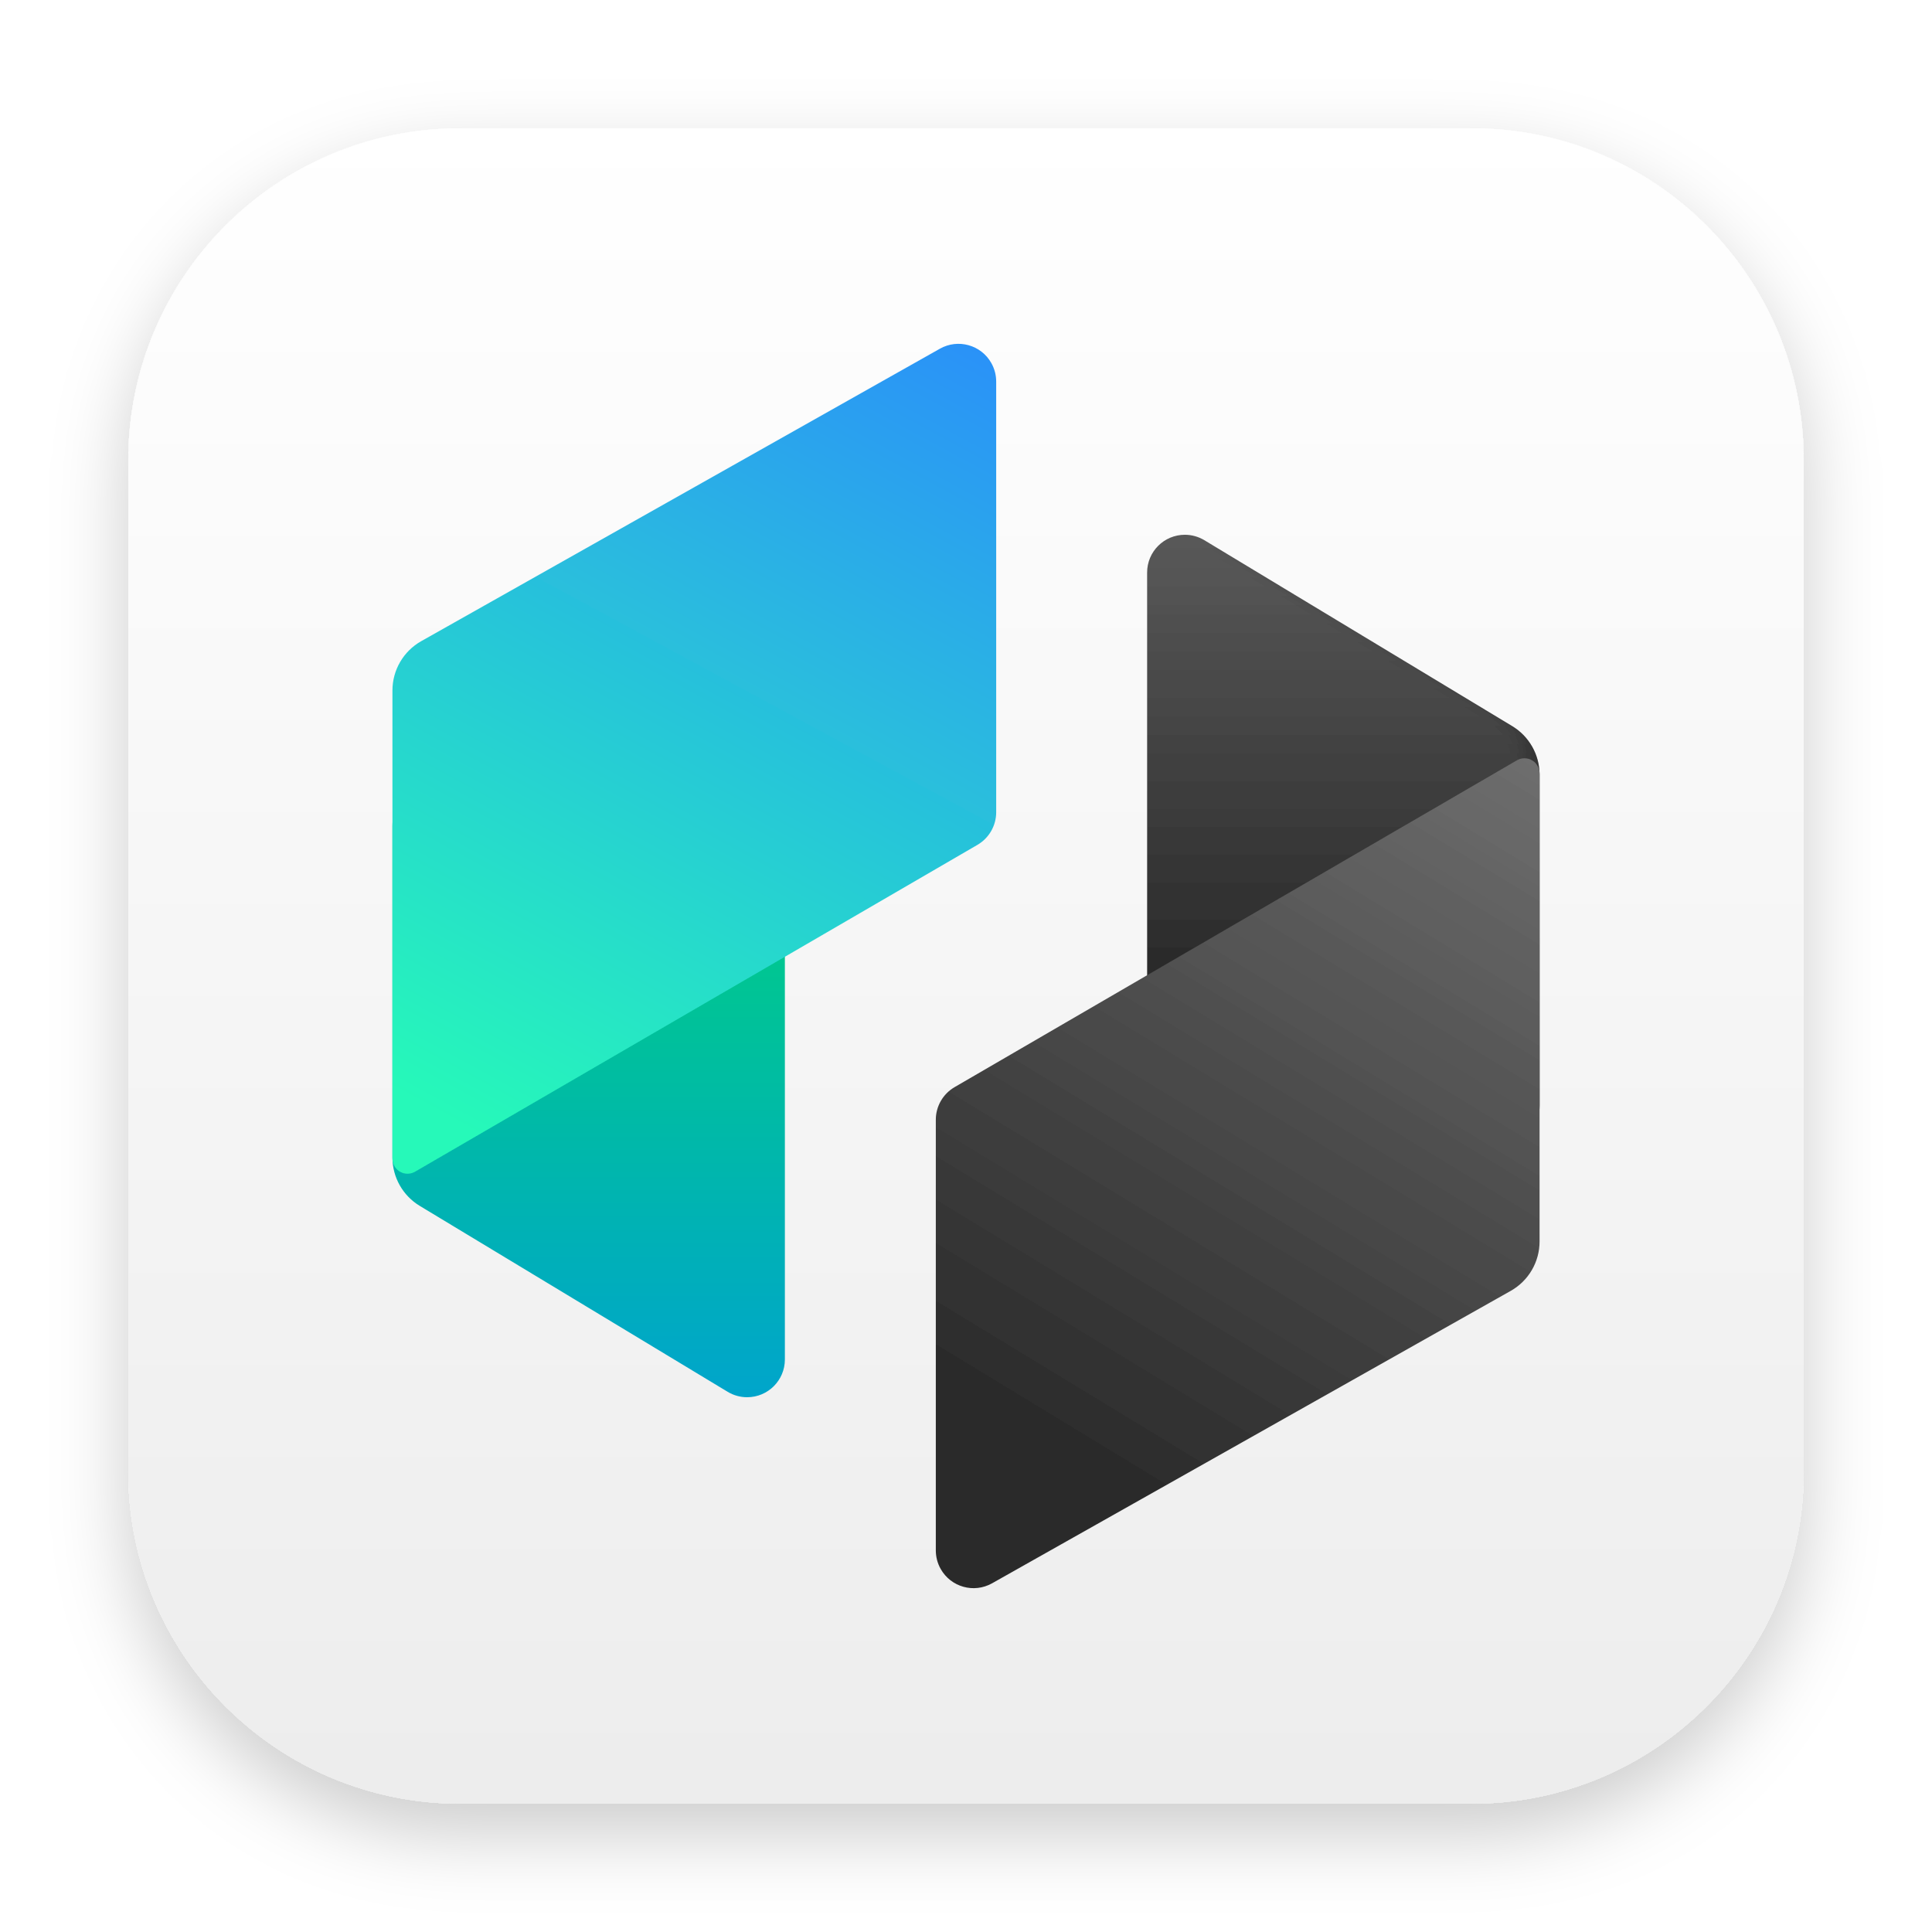
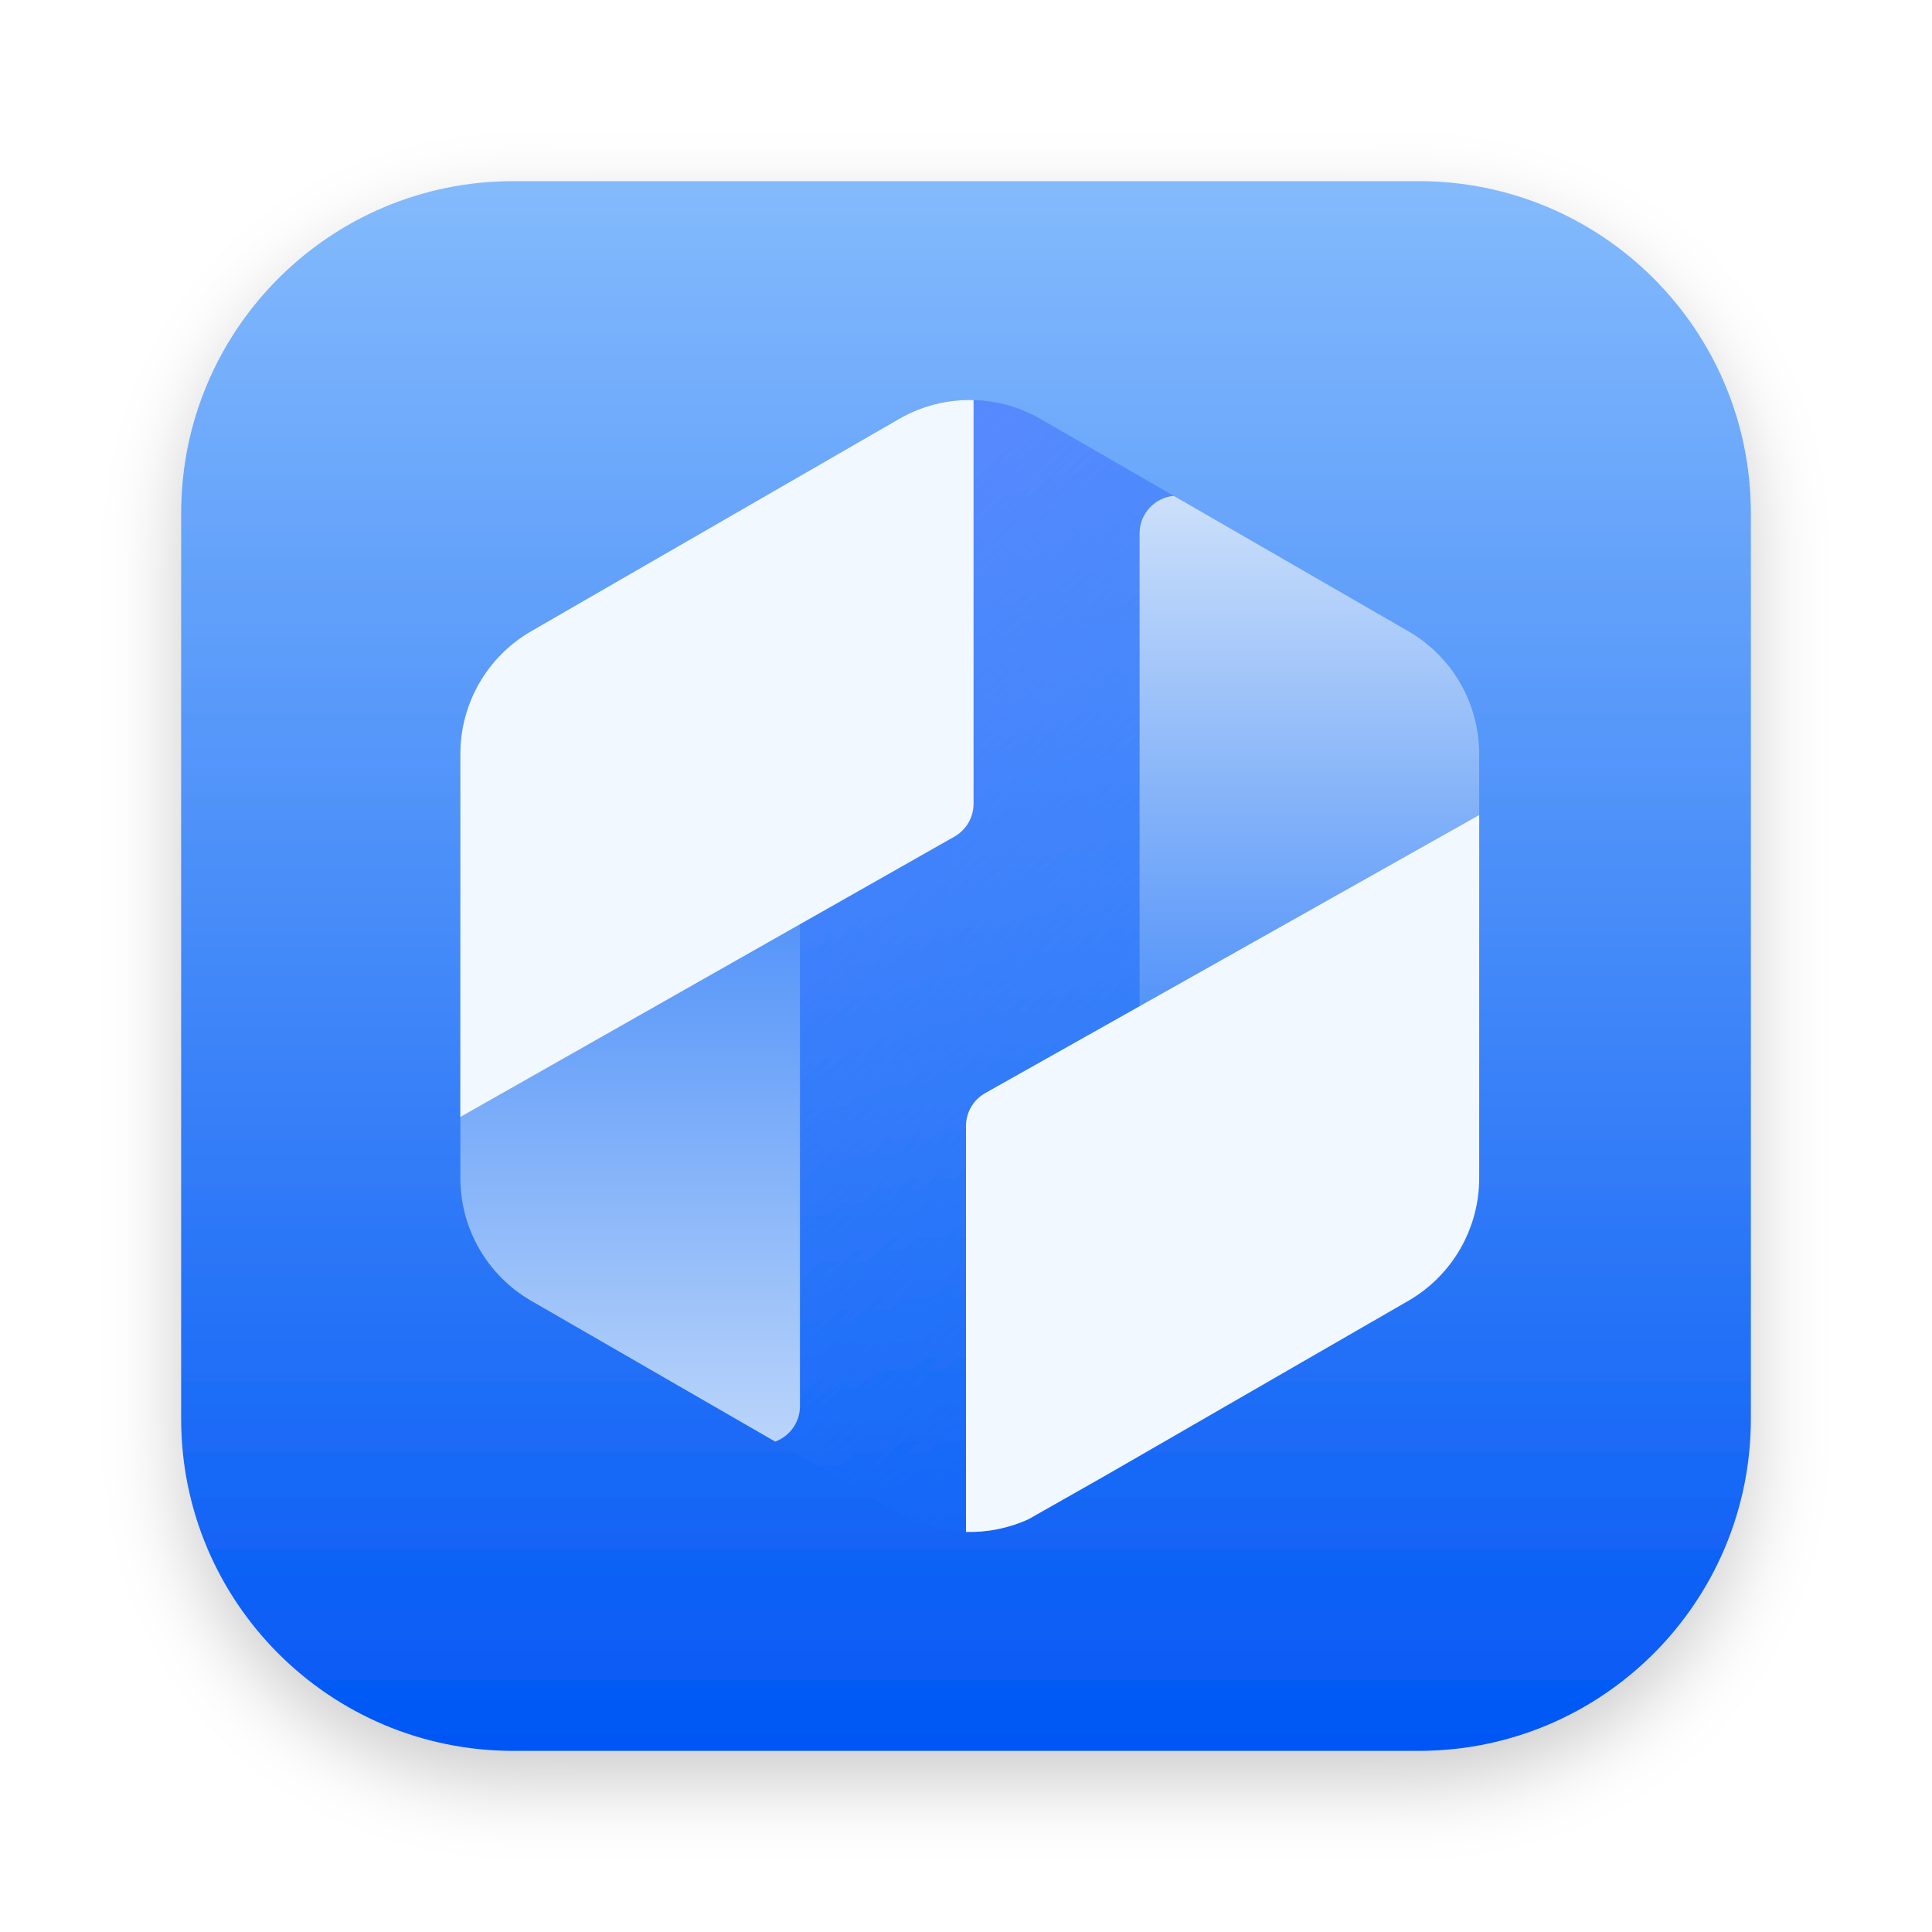
- <svg xmlns="http://www.w3.org/2000/svg" xmlns:xlink="http://www.w3.org/1999/xlink" width="256px" height="256px" viewBox="0 0 256 256" version="1.1">
+ <svg xmlns="http://www.w3.org/2000/svg" width="256px" height="256px" viewBox="0 0 256 256" version="1.1">
  <defs>
-     <filter x="-7.7%" y="-5.9%" width="115.3%" height="115.3%" filterUnits="objectBoundingBox" id="filter-1">
+     <filter x="-8.2%" y="-6.2%" width="116.3%" height="116.3%" filterUnits="objectBoundingBox" id="filter-1">
      <feOffset dx="0" dy="4" in="SourceAlpha" result="shadowOffsetOuter1" />
      <feGaussianBlur stdDeviation="5" in="shadowOffsetOuter1" result="shadowBlurOuter1" />
      <feColorMatrix values="0 0 0 0 0   0 0 0 0 0   0 0 0 0 0  0 0 0 0.2 0" type="matrix" in="shadowBlurOuter1" result="shadowMatrixOuter1" />
      <feMerge>
        <feMergeNode in="shadowMatrixOuter1" />
        <feMergeNode in="SourceGraphic" />
      </feMerge>
    </filter>
-     <linearGradient x1="50%" y1="0%" x2="50%" y2="98.139%" id="linearGradient-2">
-       <stop stop-color="#FFFFFF" offset="0%" />
-       <stop stop-color="#EDEDED" offset="100%" />
+     <linearGradient x1="59.085%" y1="100%" x2="59.085%" y2="-35.761%" id="linearGradient-2">
+       <stop stop-color="#0056F5" offset="0%" />
+       <stop stop-color="#B4DFFF" offset="100%" />
    </linearGradient>
-     <linearGradient x1="50%" y1="0%" x2="50%" y2="100%" id="linearGradient-3">
-       <stop stop-color="#00D479" offset="0%" />
-       <stop stop-color="#02A5CB" offset="100%" />
+     <linearGradient x1="17.748%" y1="4.06%" x2="90.5%" y2="91.062%" id="linearGradient-3">
+       <stop stop-color="#6188FF" offset="0%" />
+       <stop stop-color="#0065FA" stop-opacity="0" offset="100%" />
    </linearGradient>
-     <linearGradient x1="74.197%" y1="-23.143%" x2="25.803%" y2="100%" id="linearGradient-4">
-       <stop stop-color="#2B86FF" offset="0%" />
-       <stop stop-color="#26F9B9" offset="100%" />
+     <linearGradient x1="50%" y1="-20.173%" x2="50%" y2="116.109%" id="linearGradient-4">
+       <stop stop-color="#3480F8" offset="0%" />
+       <stop stop-color="#CCE0FA" offset="100%" />
    </linearGradient>
-     <linearGradient x1="50%" y1="0%" x2="50%" y2="96.171%" id="linearGradient-5">
-       <stop stop-color="#595959" offset="0%" />
-       <stop stop-color="#181818" offset="100%" />
-     </linearGradient>
-     <path d="M179.5,137 L142.5,137 C138.358,137 135,133.642 135,129.5 L135,58.86 C135,56.098 137.239,53.86 140,53.86 C140.911,53.86 141.805,54.109 142.584,54.58 L183.377,79.21 C185.626,80.568 187,83.004 187,85.631 L187,129.5 C187,133.642 183.642,137 179.5,137 Z" id="path-6" />
-     <filter x="-3.8%" y="2.1%" width="107.7%" height="100.2%" filterUnits="objectBoundingBox" id="filter-7">
-       <feGaussianBlur stdDeviation="1" in="SourceAlpha" result="shadowBlurInner1" />
-       <feOffset dx="-2" dy="-2" in="shadowBlurInner1" result="shadowOffsetInner1" />
-       <feComposite in="shadowOffsetInner1" in2="SourceAlpha" operator="arithmetic" k2="-1" k3="1" result="shadowInnerInner1" />
-       <feColorMatrix values="0 0 0 0 0   0 0 0 0 0   0 0 0 0 0  0 0 0 0.2 0" type="matrix" in="shadowInnerInner1" />
-     </filter>
-     <linearGradient x1="85.249%" y1="-26.78%" x2="35.021%" y2="86.954%" id="linearGradient-8">
-       <stop stop-color="#7A7A7A" offset="0%" />
-       <stop stop-color="#2C2C2C" offset="100%" />
+     <linearGradient x1="42.025%" y1="0%" x2="42.025%" y2="112.775%" id="linearGradient-5">
+       <stop stop-color="#CCE0FA" offset="0%" />
+       <stop stop-color="#3480F8" offset="100%" />
    </linearGradient>
  </defs>
-   <g id="app/ide/256px" stroke="none" stroke-width="1" fill="none" fill-rule="evenodd">
-     <g id="编组" filter="url(#filter-1)" transform="translate(17, 17)">
-       <rect id="矩形" fill="url(#linearGradient-2)" x="0" y="0" width="222" height="222" rx="44" />
-       <path d="M42.5,85 L79.5,85 C83.642,85 87,88.358 87,92.5 L87,163.14 C87,165.901 84.761,168.14 82,168.14 C81.089,168.14 80.195,167.891 79.415,167.42 L38.623,142.788 C36.374,141.431 35,138.995 35,136.368 L35,92.5 C35,88.358 38.358,85 42.5,85 Z" id="路径" fill="url(#linearGradient-3)" />
-       <path d="M38.816,67.957 L107.544,29.204 C109.95,27.848 112.999,28.698 114.355,31.104 C114.778,31.853 115,32.699 115,33.559 L115,90.627 C115,92.408 114.052,94.055 112.512,94.95 L38.005,138.253 C37.05,138.809 35.826,138.484 35.271,137.529 C35.093,137.224 35,136.877 35,136.524 L35,74.49 C35,71.783 36.459,69.286 38.816,67.957 Z" id="路径" fill="url(#linearGradient-4)" />
-       <g id="路径">
-         <use fill="url(#linearGradient-5)" fill-rule="evenodd" xlink:href="#path-6" />
-         <use fill="black" fill-opacity="1" filter="url(#filter-7)" xlink:href="#path-6" />
+   <g id="apps/256/ide" stroke="none" fill="none">
+     <g id="apps/256/编组" filter="url(#filter-1)" stroke-width="1" fill-rule="evenodd" transform="translate(24, 24)">
+       <rect id="矩形" fill="url(#linearGradient-2)" x="0" y="0" width="208" height="208" rx="44" />
+       <g id="编组-2" transform="translate(37, 29)">
+         <path d="M76.863,2.508 L125.613,30.637 C131.421,33.988 135,40.188 135,46.898 L135,103.102 C135,109.812 131.421,116.012 125.613,119.363 L76.863,147.492 C71.068,150.836 63.932,150.836 58.137,147.492 L9.387,119.363 C3.579,116.012 0,109.812 0,103.102 L0,46.898 C0,40.188 3.579,33.988 9.387,30.637 L58.137,2.508 C63.818,-0.77 70.789,-0.835 76.521,2.315 L76.863,2.508 Z" id="多边形" fill="url(#linearGradient-3)" />
+         <path d="M45,62 L45,133.32 C45,135.479 43.632,137.318 41.715,138.018 L9.387,119.363 C3.579,116.012 0,109.812 0,103.102 L0,62 L45,62 Z" id="形状结合" fill="url(#linearGradient-4)" />
+         <path d="M94.532,12.702 L125.613,30.637 C131.421,33.988 135,40.188 135,46.898 L135,89 L90,89 L90,17.68 C90,15.077 91.99,12.938 94.532,12.702 Z" id="形状结合" fill="url(#linearGradient-5)" />
+         <path d="M135,55 L135,103.102 C135,109.812 131.421,116.012 125.613,119.363 L85.291,142.629 L75.269,148.313 C72.647,149.508 69.817,150.068 67,149.993 L67,96.199 C67,94.393 67.974,92.728 69.547,91.842 L135,55 Z M68,0.007 L68,53.507 C68,55.307 67.033,56.968 65.467,57.856 L0,95 L0,46.898 C0,40.188 3.579,33.988 9.387,30.637 L58.137,2.508 C61.184,0.75 64.602,-0.084 68,0.007 Z" id="形状结合" fill="#F2F8FF" />
      </g>
-       <path d="M183.184,154.044 L114.456,192.796 C112.05,194.152 109.001,193.302 107.645,190.896 C107.222,190.147 107,189.301 107,188.441 L107,131.374 C107,129.592 107.948,127.946 109.488,127.051 L183.995,83.747 C184.95,83.191 186.174,83.516 186.729,84.471 C186.907,84.776 187,85.123 187,85.476 L187,147.511 C187,150.217 185.541,152.714 183.184,154.044 Z" id="路径" fill="url(#linearGradient-8)" fill-rule="nonzero" />
    </g>
+     <g id="Guide/256" transform="translate(0.0533, 0)" />
  </g>
</svg>
